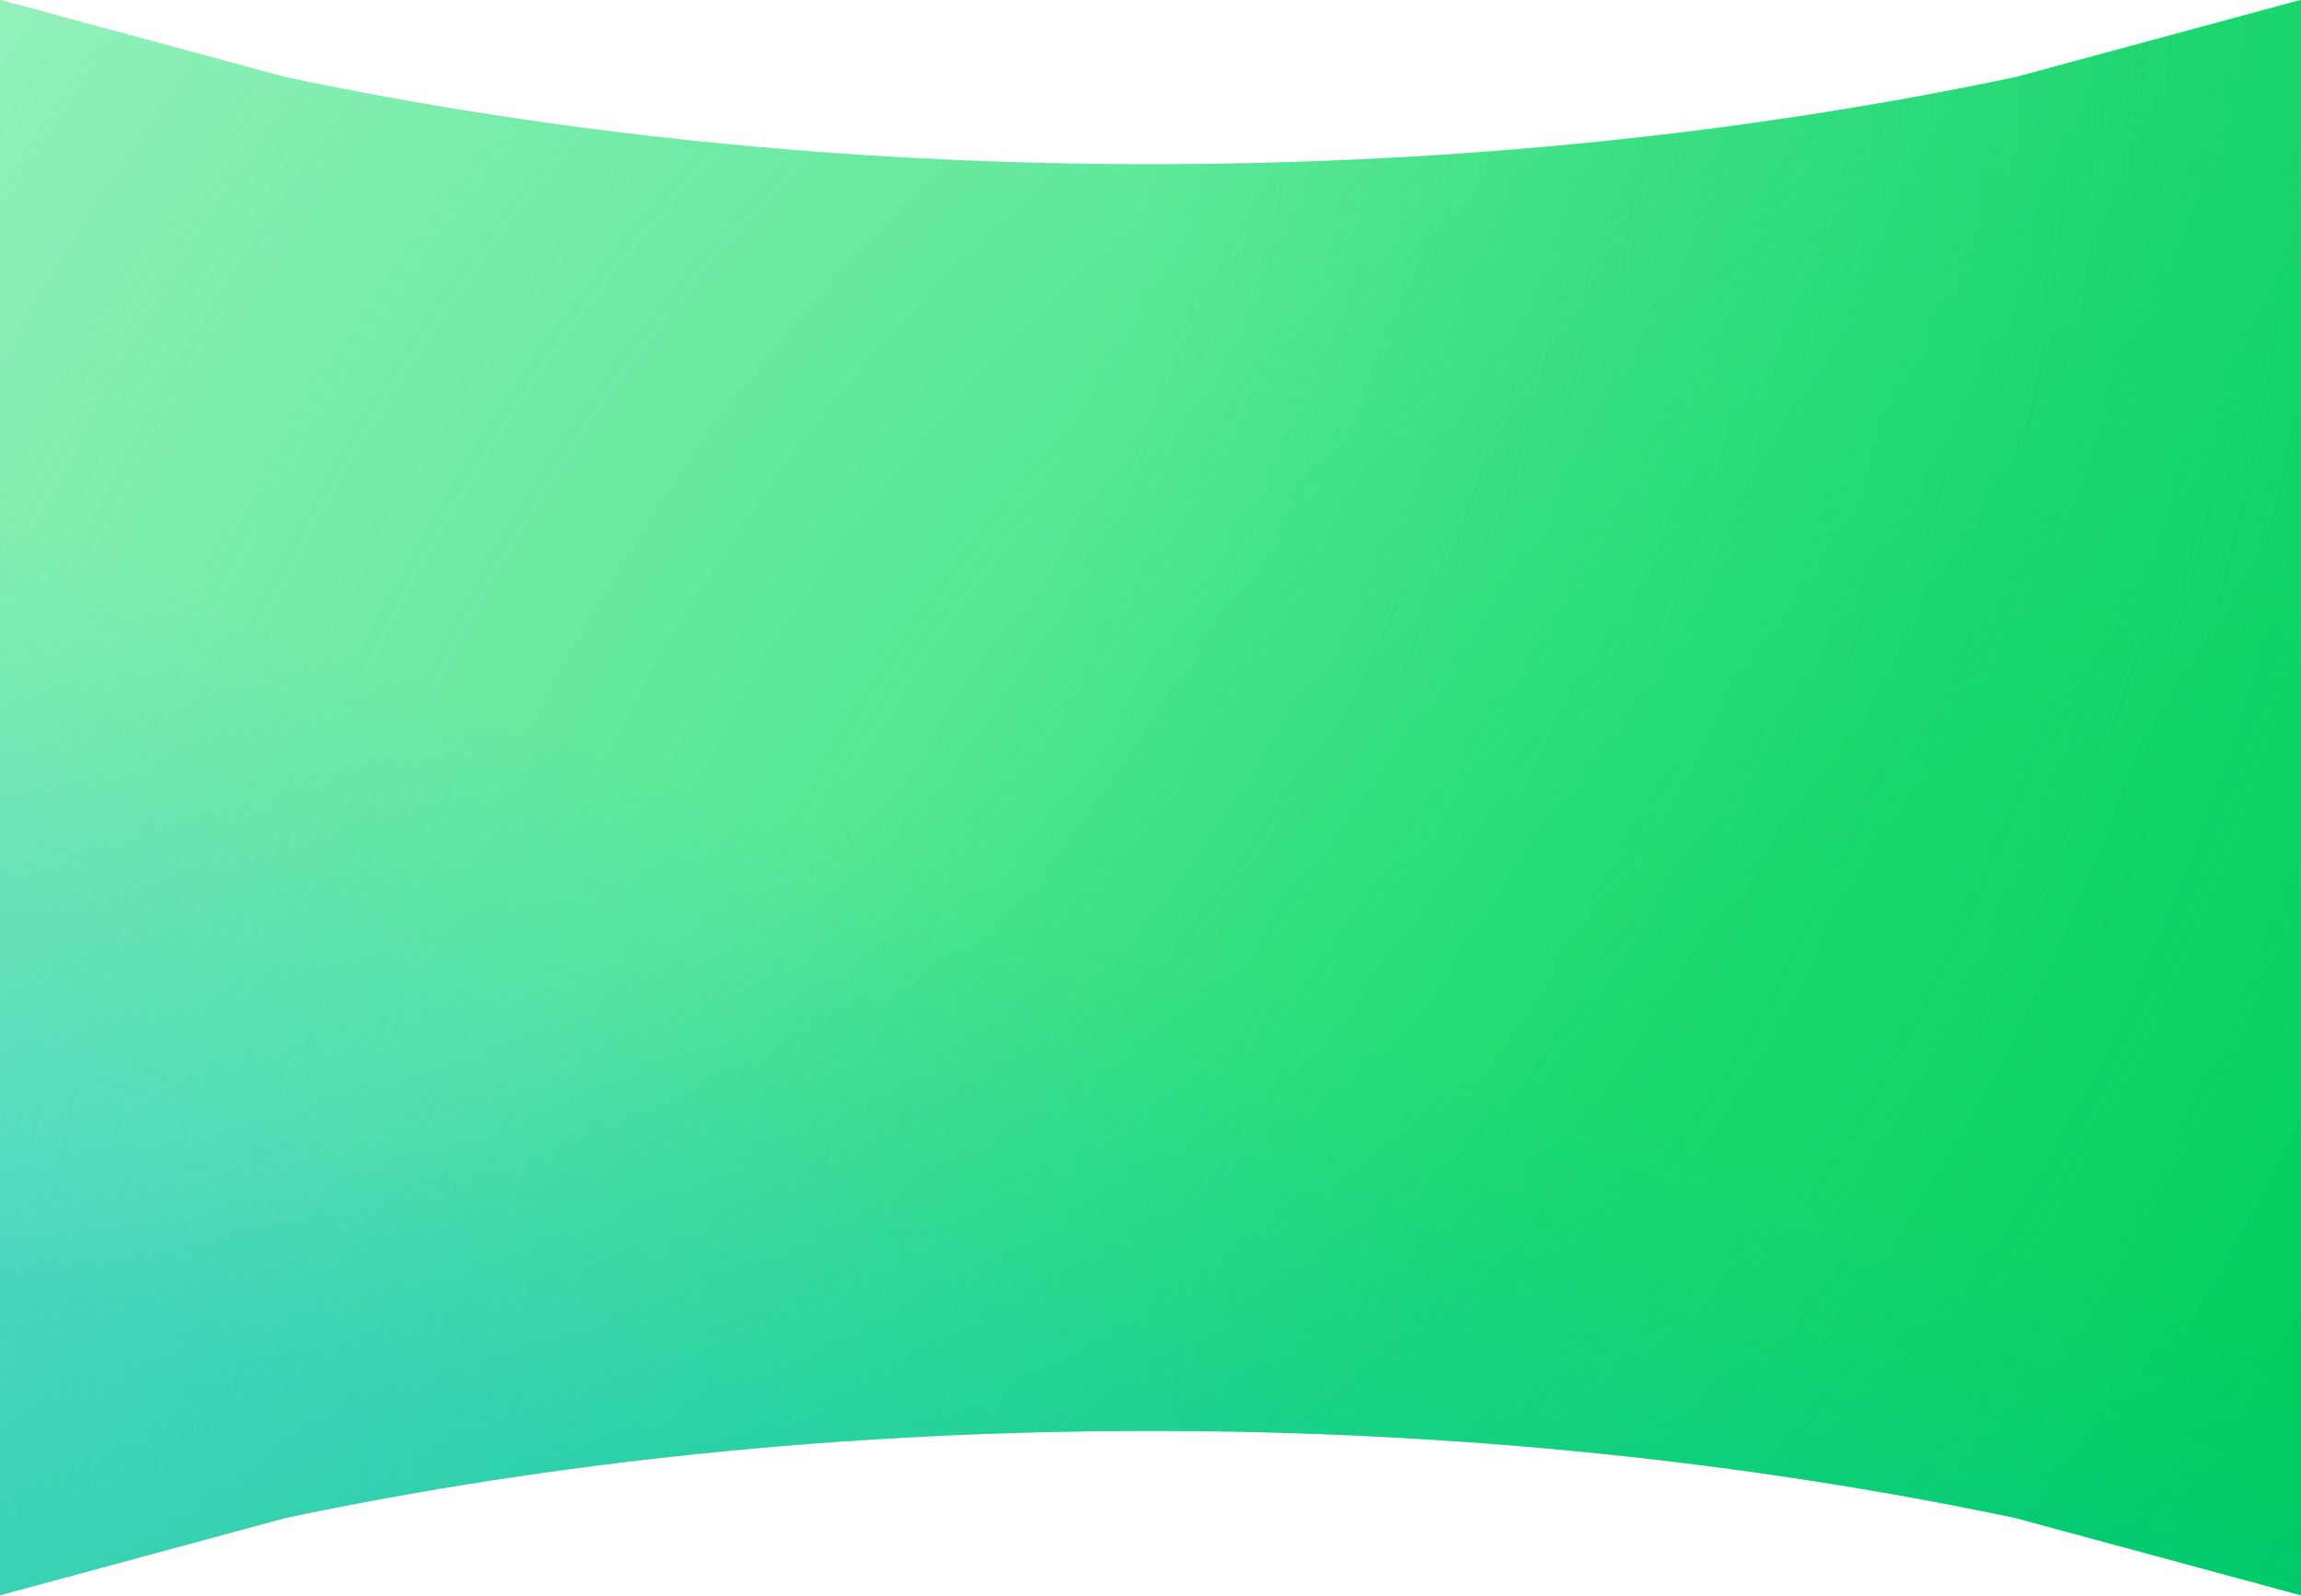
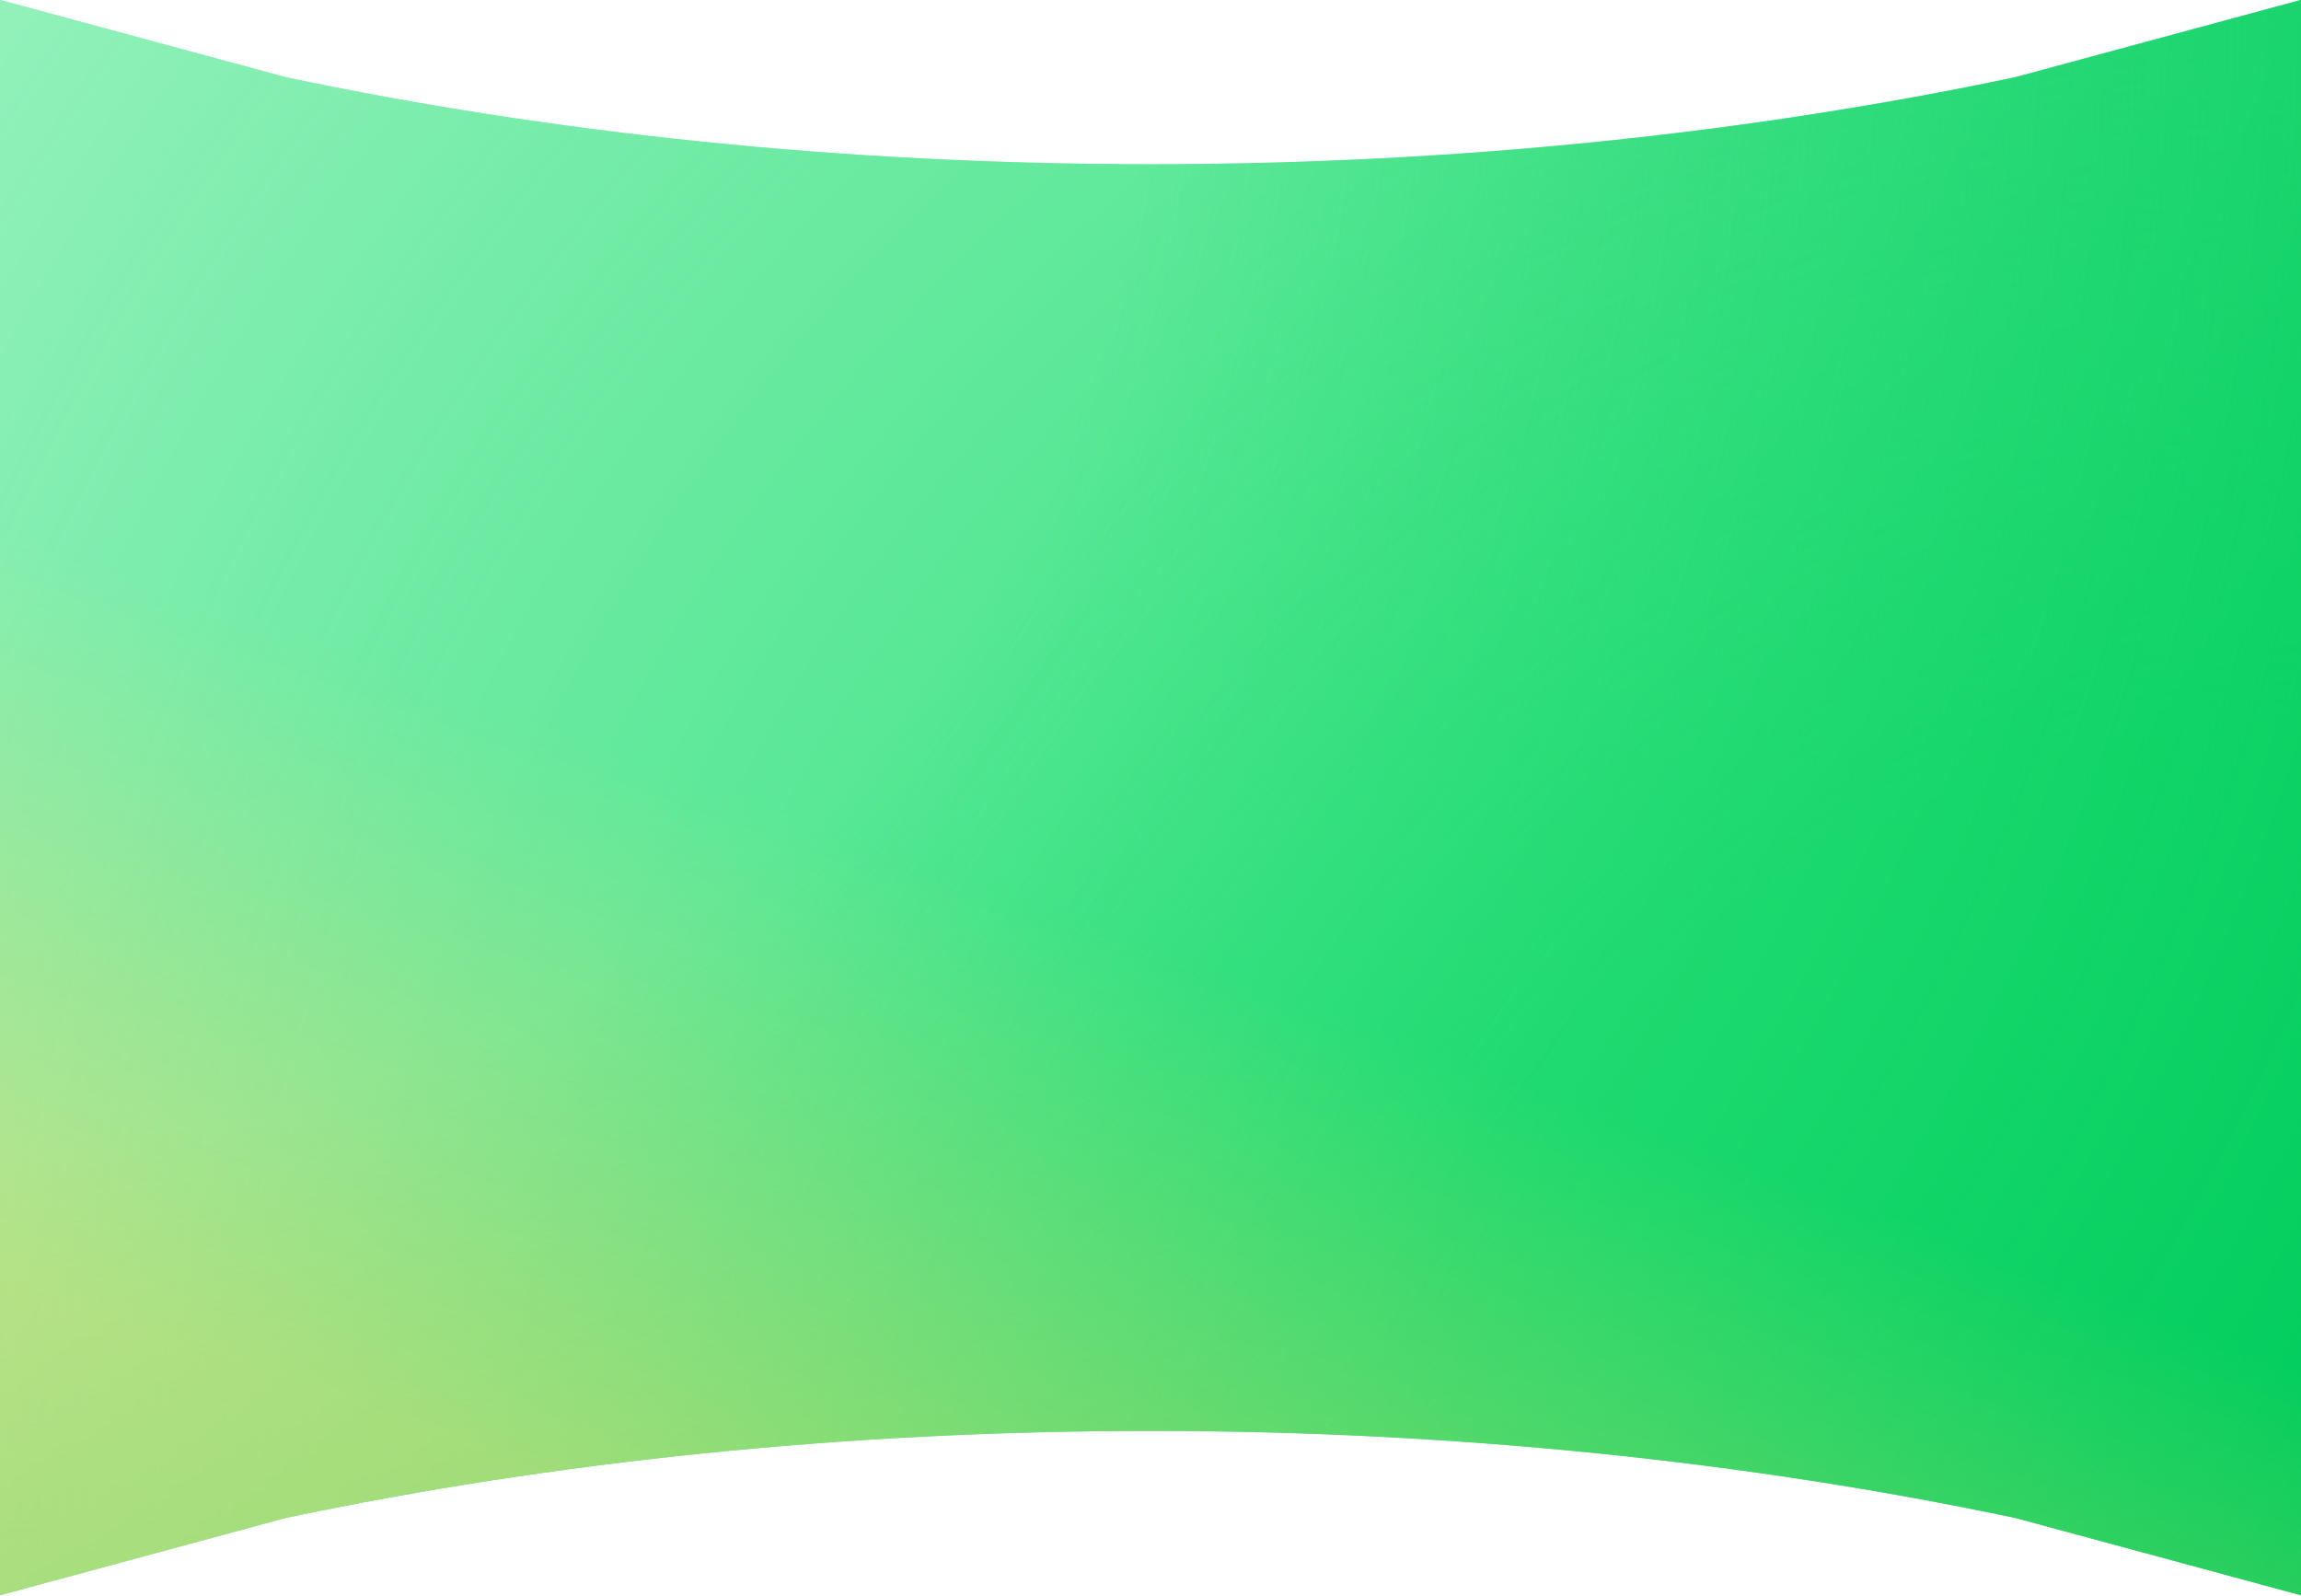
<svg xmlns="http://www.w3.org/2000/svg" width="339" height="235" xml:space="preserve" overflow="hidden">
  <defs>
    <clipPath id="clip0">
      <rect x="2431" y="1517" width="339" height="235" />
    </clipPath>
    <radialGradient cx="939338" cy="651164" r="1142966" gradientUnits="userSpaceOnUse" spreadMethod="pad" id="fill1" gradientTransform="matrix(0.000360892 0 0 0.000360892 2431 1517)">
      <stop offset="0" stop-color="#E0E5F7" stop-opacity="0" />
      <stop offset="0.31" stop-color="#E0E5F7" stop-opacity="0" />
      <stop offset="1" stop-color="#FFFFFF" stop-opacity="0.459" />
    </radialGradient>
    <radialGradient cx="0" cy="0" r="1142966" gradientUnits="userSpaceOnUse" spreadMethod="pad" id="fill2" gradientTransform="matrix(0.000360892 0 0 0.000360892 2431 1517)">
      <stop offset="0" stop-color="#00CC5C" stop-opacity="0" />
      <stop offset="0.41" stop-color="#00CC5C" stop-opacity="0" />
      <stop offset="1" stop-color="#00CC5C" />
    </radialGradient>
    <linearGradient x1="2658.09" y1="1476.27" x2="2542.91" y2="1792.73" gradientUnits="userSpaceOnUse" spreadMethod="reflect" id="fill3">
-       <stop offset="0" stop-color="#00B0F0" stop-opacity="0" />
-       <stop offset="0.56" stop-color="#00B0F0" stop-opacity="0" />
-       <stop offset="0.87" stop-color="#00B0F0" stop-opacity="0.341" />
-       <stop offset="1" stop-color="#00B0F0" stop-opacity="0.341" />
+       <stop offset="0" stop-color="#FFD966" stop-opacity="0" />
+       <stop offset="0.56" stop-color="#FFD966" stop-opacity="0" />
+       <stop offset="0.87" stop-color="#FFD966" stop-opacity="0.49" />
+       <stop offset="1" stop-color="#FFD966" stop-opacity="0.49" />
    </linearGradient>
  </defs>
  <g clip-path="url(#clip0)" transform="translate(-2431 -1517)">
    <path d="M2431 1517 2431.06 1517 2473.09 1528.37C2512.25 1536.62 2555.31 1541.19 2600.5 1541.19 2645.69 1541.19 2688.75 1536.62 2727.91 1528.37L2769.94 1517 2770 1517 2770 1752 2769.93 1752 2727.91 1740.63C2688.75 1732.38 2645.69 1727.81 2600.5 1727.81 2555.31 1727.81 2512.25 1732.38 2473.09 1740.63L2431.07 1752 2431 1752Z" fill="#36E67F" fill-rule="evenodd" />
    <path d="M2431 1517 2431.06 1517 2473.09 1528.37C2512.25 1536.62 2555.31 1541.19 2600.5 1541.19 2645.69 1541.19 2688.75 1536.62 2727.91 1528.37L2769.94 1517 2770 1517 2770 1752 2769.93 1752 2727.91 1740.63C2688.75 1732.38 2645.69 1727.81 2600.5 1727.81 2555.31 1727.81 2512.25 1732.38 2473.09 1740.63L2431.07 1752 2431 1752Z" fill="url(#fill1)" fill-rule="evenodd" />
    <path d="M2431 1517 2431.06 1517 2473.09 1528.37C2512.25 1536.62 2555.31 1541.19 2600.5 1541.19 2645.69 1541.19 2688.75 1536.62 2727.91 1528.37L2769.94 1517 2770 1517 2770 1752 2769.93 1752 2727.91 1740.63C2688.75 1732.38 2645.69 1727.81 2600.5 1727.81 2555.31 1727.81 2512.25 1732.38 2473.09 1740.63L2431.07 1752 2431 1752Z" fill="url(#fill2)" fill-rule="evenodd" />
    <path d="M2431 1517 2431.06 1517 2473.09 1528.37C2512.25 1536.62 2555.31 1541.19 2600.5 1541.19 2645.69 1541.19 2688.75 1536.62 2727.91 1528.37L2769.94 1517 2770 1517 2770 1752 2769.93 1752 2727.91 1740.63C2688.75 1732.38 2645.69 1727.81 2600.5 1727.81 2555.31 1727.81 2512.25 1732.38 2473.09 1740.63L2431.07 1752 2431 1752Z" fill="url(#fill3)" fill-rule="evenodd" />
  </g>
</svg>
